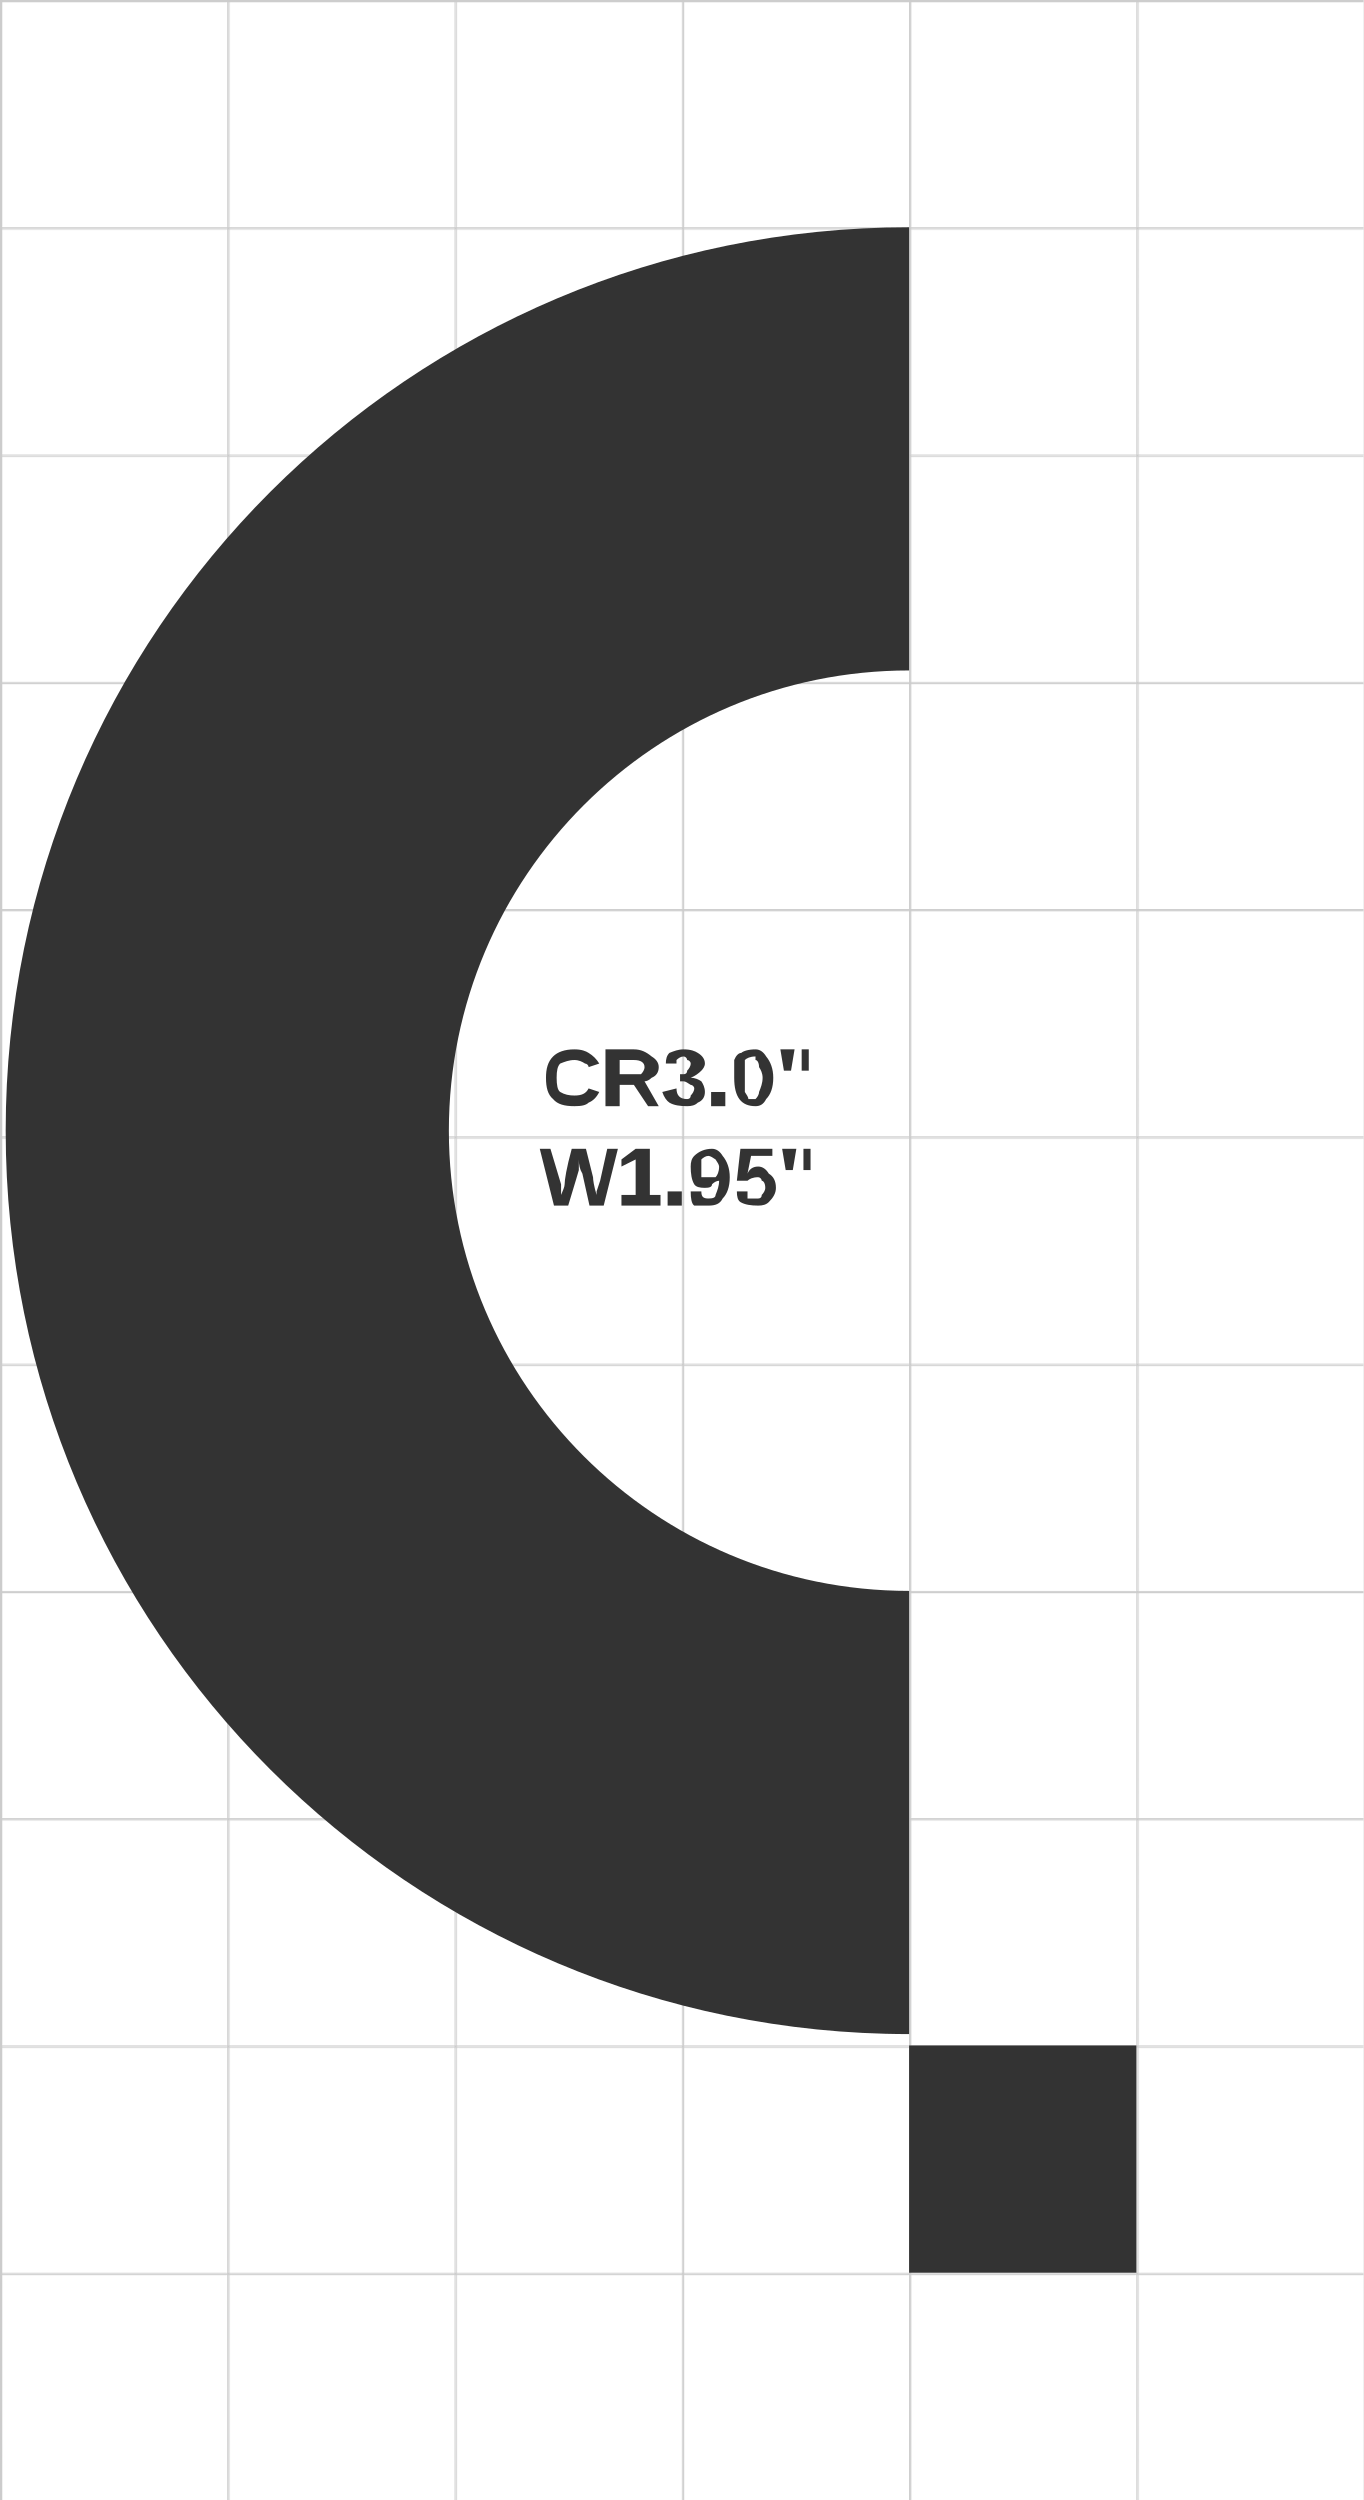
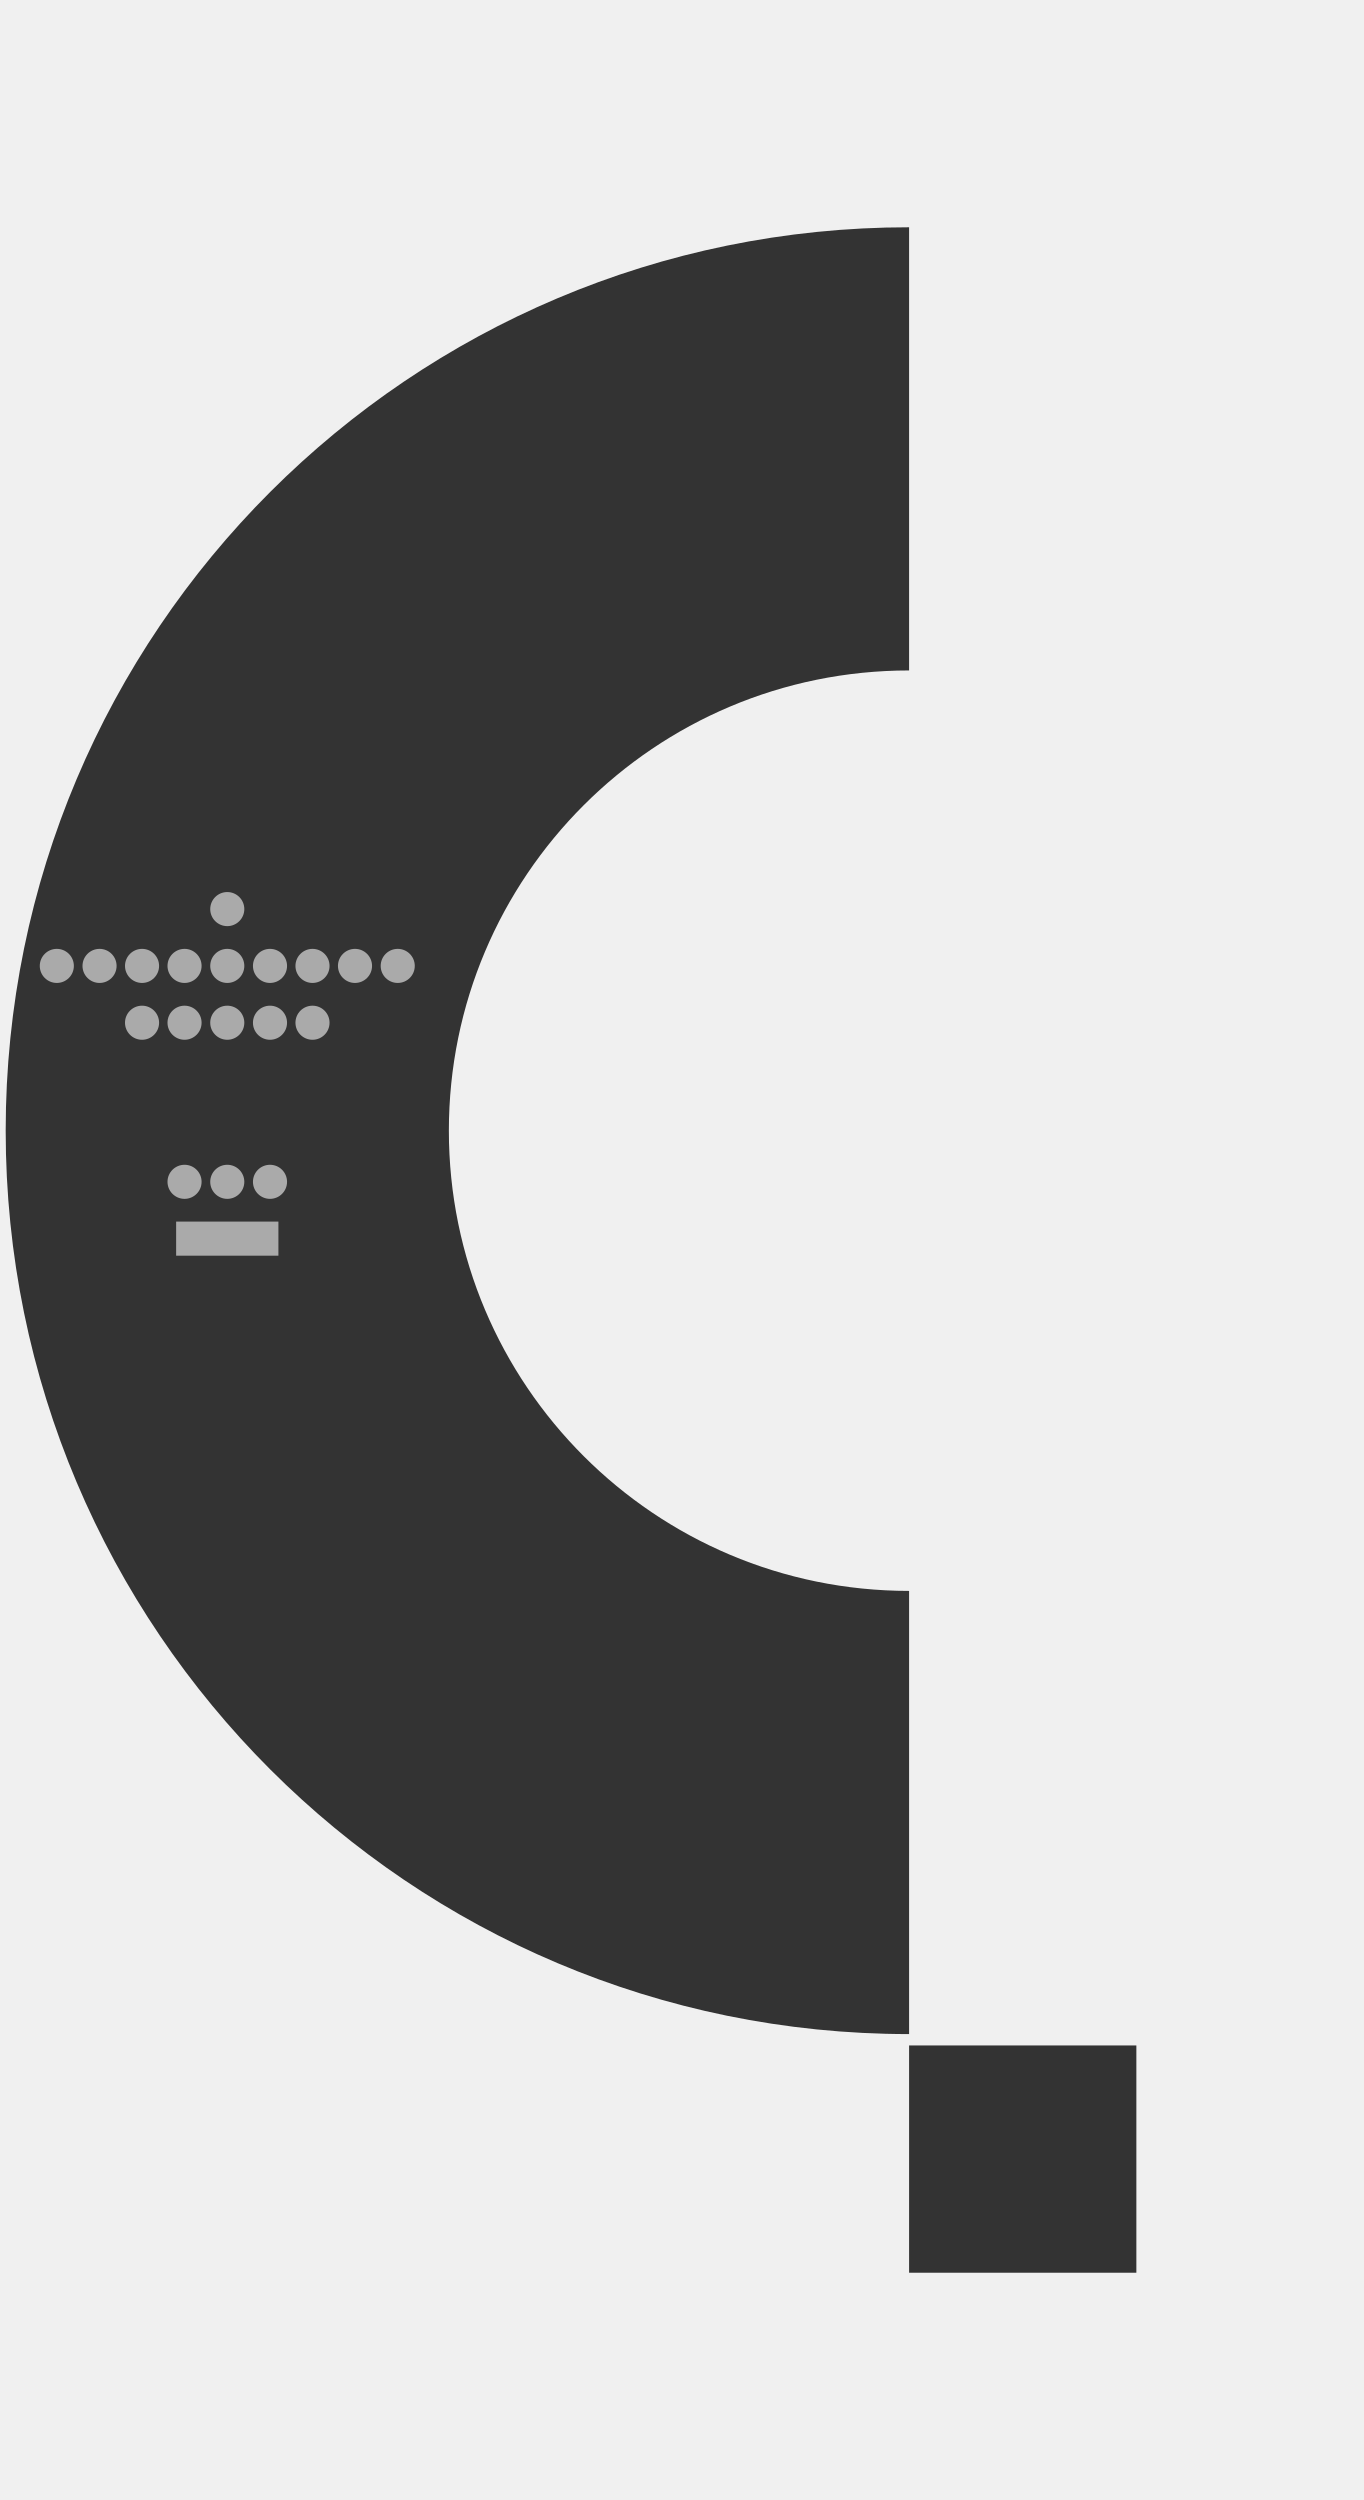
- <svg xmlns="http://www.w3.org/2000/svg" width="6in" height="11in" viewBox="0 0 6 11">
+ <svg xmlns="http://www.w3.org/2000/svg" width="576" height="1056" viewBox="0 0 6 11">
  <style>
  .channel { fill: #333333; stroke: none; }
-   .label { font-family: Arial, sans-serif; font-size: 0.18px; fill: #333; }
</style>
-   <rect width="100%" height="100%" fill="white" />
-   <defs>
-     <pattern id="background-grid" width="1.0" height="1.0" patternUnits="userSpaceOnUse">
-       <path d="M 1.0 0 L 0 0 0 1.0" fill="none" stroke="#CCCCCC" stroke-width="0.02" />
-     </pattern>
-   </defs>
-   <rect x="0" y="0" width="6" height="11" fill="url(#background-grid)" />
  <path d="M 4 8.95 A 3.975 3.975 0 1 1 4 1 L 4 2.95 A 2.025 2.025 0 1 0 4 7 Z" class="channel" />
-   <text x="2.987" y="4.866" style="font-family: Arial, sans-serif; font-size: 0.364px; fill: #333; font-weight: bold;" text-anchor="middle">CR3.0"</text>
-   <text x="2.987" y="5.303" style="font-family: Arial, sans-serif; font-size: 0.364px; fill: #333; font-weight: bold;" text-anchor="middle">W1.95"</text>
+   <g id="labels">
+     <circle cx="1" cy="4" r="0.075" fill="#AAAAAA" />
+     <circle cx="0.25" cy="4.25" r="0.075" fill="#AAAAAA" />
+     <circle cx="0.438" cy="4.25" r="0.075" fill="#AAAAAA" />
+     <circle cx="0.625" cy="4.25" r="0.075" fill="#AAAAAA" />
+     <circle cx="0.812" cy="4.25" r="0.075" fill="#AAAAAA" />
+     <circle cx="1" cy="4.25" r="0.075" fill="#AAAAAA" />
+     <circle cx="1.188" cy="4.25" r="0.075" fill="#AAAAAA" />
+     <circle cx="1.375" cy="4.25" r="0.075" fill="#AAAAAA" />
+     <circle cx="1.562" cy="4.25" r="0.075" fill="#AAAAAA" />
+     <circle cx="1.75" cy="4.25" r="0.075" fill="#AAAAAA" />
+     <circle cx="0.625" cy="4.5" r="0.075" fill="#AAAAAA" />
+     <circle cx="0.812" cy="4.5" r="0.075" fill="#AAAAAA" />
+     <circle cx="1" cy="4.5" r="0.075" fill="#AAAAAA" />
+     <circle cx="1.188" cy="4.5" r="0.075" fill="#AAAAAA" />
+     <circle cx="1.375" cy="4.5" r="0.075" fill="#AAAAAA" />
+     <circle cx="0.812" cy="5.2" r="0.075" fill="#AAAAAA" />
+     <circle cx="1" cy="5.2" r="0.075" fill="#AAAAAA" />
+     <circle cx="1.188" cy="5.2" r="0.075" fill="#AAAAAA" />
+     <rect x="0.775" y="5.375" width="0.45" height="0.15" fill="#AAAAAA" />
+   </g>
  <rect x="4" y="9" width="1" height="1" class="channel" />
</svg>
